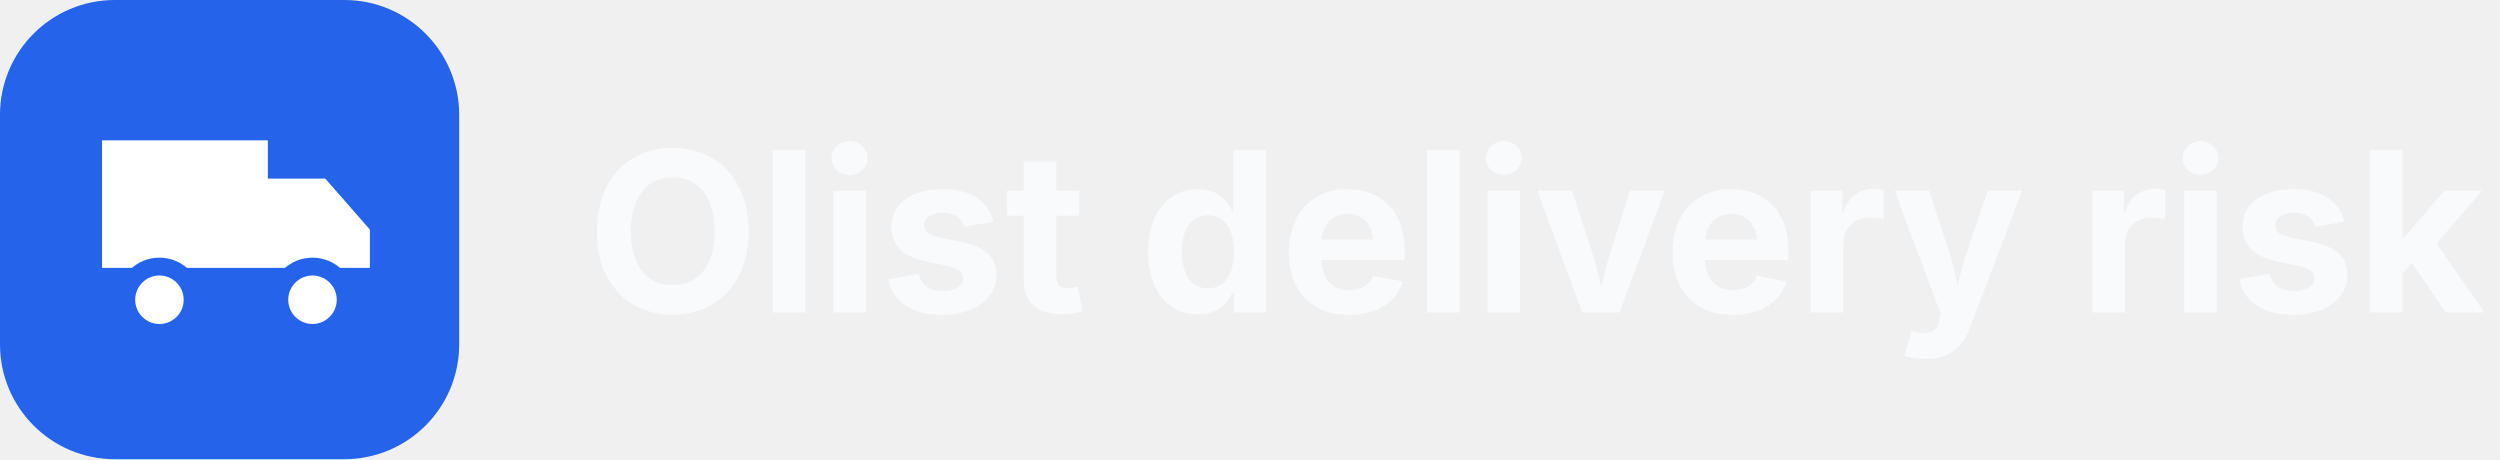
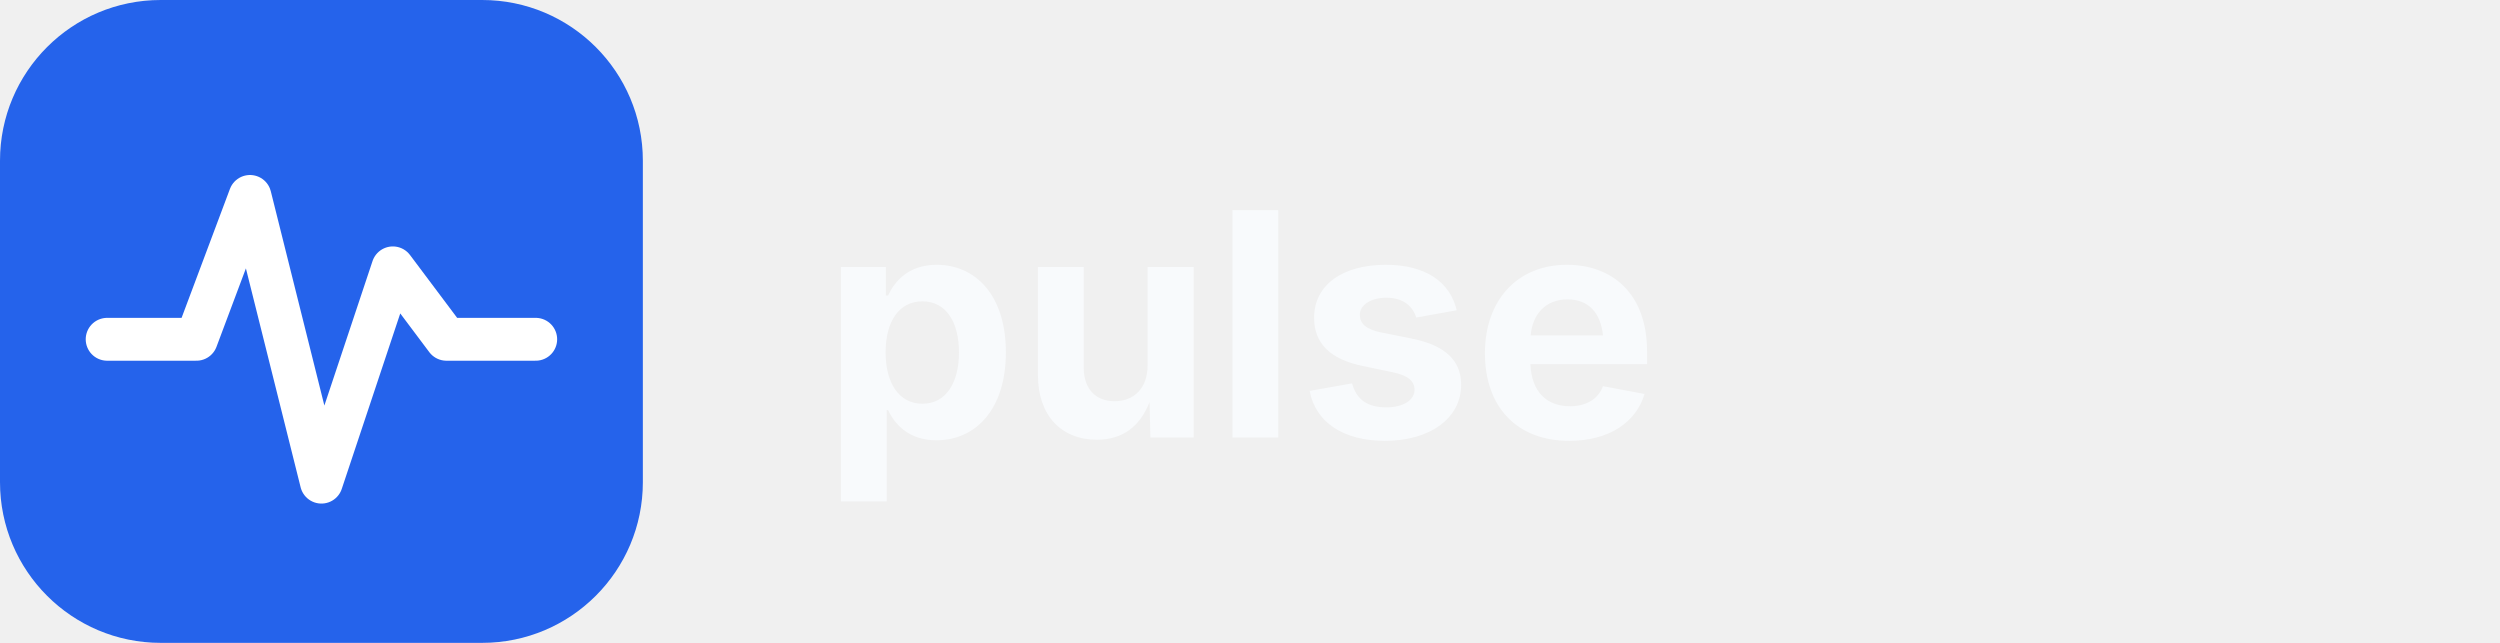
- <svg xmlns="http://www.w3.org/2000/svg" width="196" height="36" viewBox="0 0 196 36">
+ <svg xmlns="http://www.w3.org/2000/svg" width="140" height="36" viewBox="0 0 140 36">
  <rect x="0" y="0" width="36" height="36" rx="9" fill="#2563EB" />
-   <path d="M8 11h13v10H8z M21 14h4.5l3.5 4v3h-8z" fill="#FFFFFF" />
-   <circle cx="12.5" cy="23.5" r="2.6" fill="#FFFFFF" stroke="#2563EB" stroke-width="1.4" />
-   <circle cx="24.5" cy="23.5" r="2.6" fill="#FFFFFF" stroke="#2563EB" stroke-width="1.4" />
-   <text x="46" y="24.5" font-family="Inter, 'Segoe UI', Arial, sans-serif" font-size="17.5" font-weight="700" fill="#F8FAFC">Olist delivery risk</text>
+   <polyline points="6,19 11,19 14,11 18,27 22,15 25,19 30,19" fill="none" stroke="#FFFFFF" stroke-width="2.4" stroke-linejoin="round" stroke-linecap="round" />
+   <text x="46" y="24.5" font-family="Inter, 'Segoe UI', Arial, sans-serif" font-size="17.5" font-weight="700" fill="#F8FAFC">pulse</text>
</svg>
